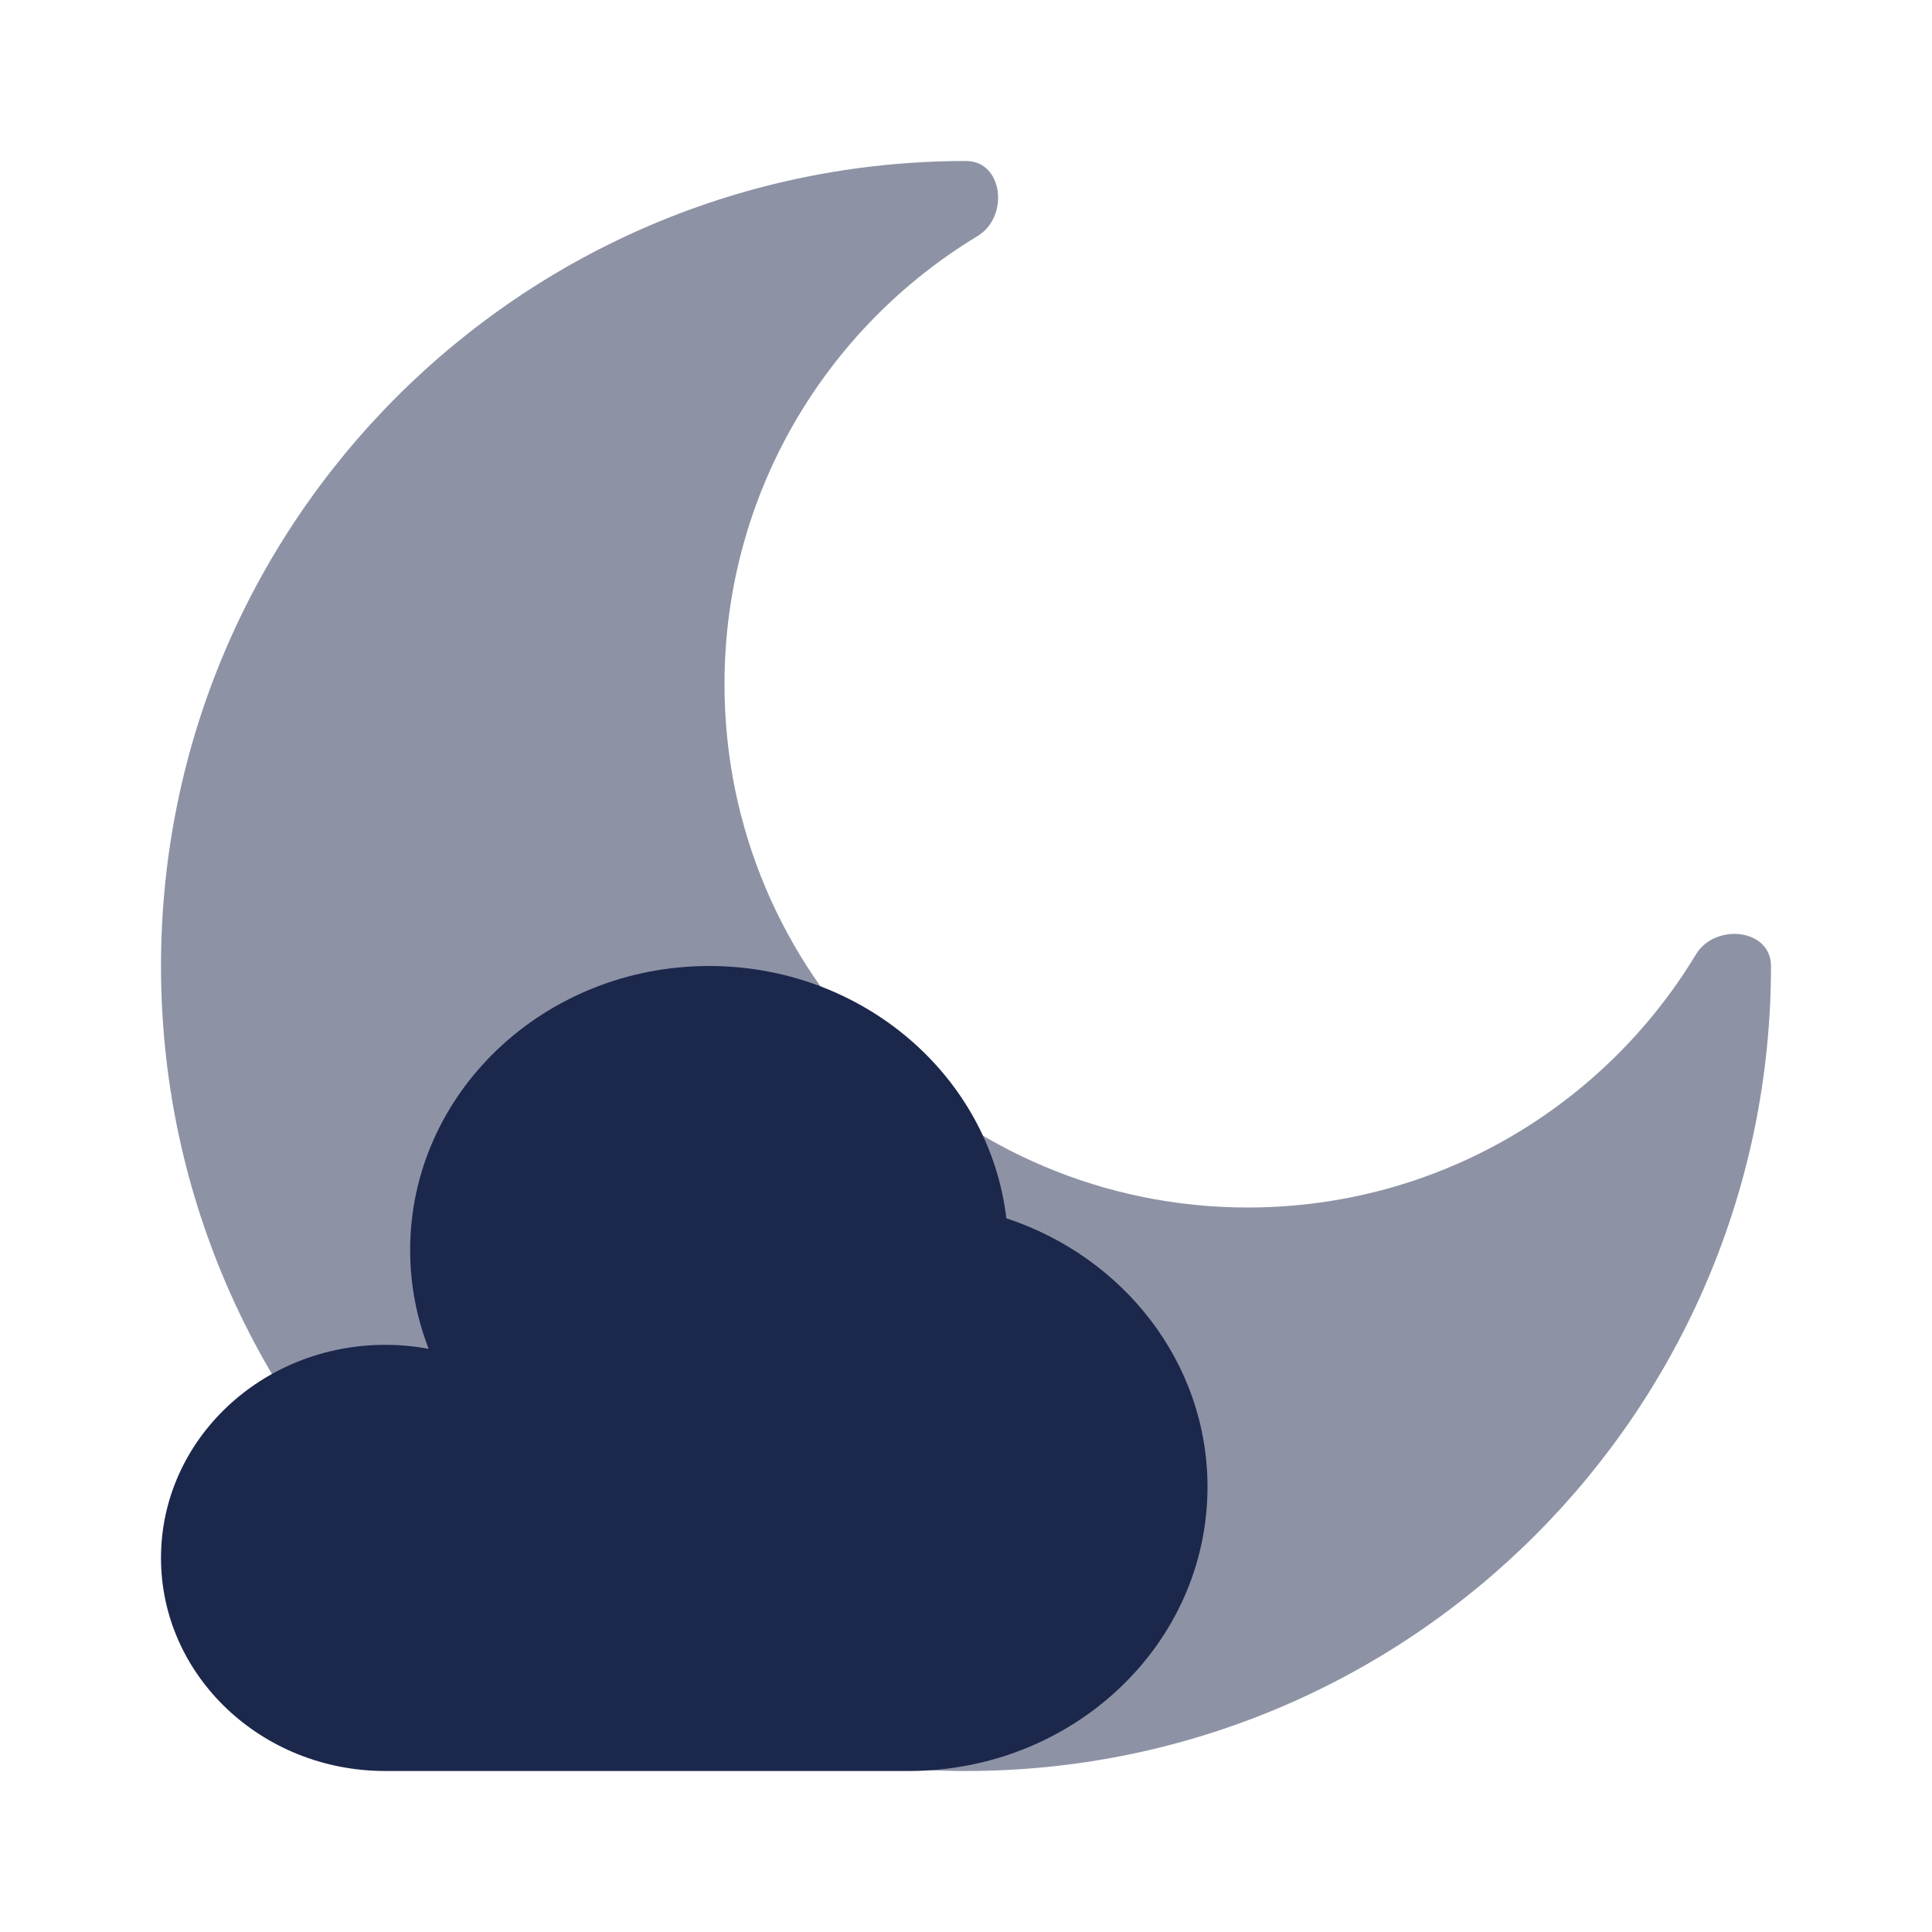
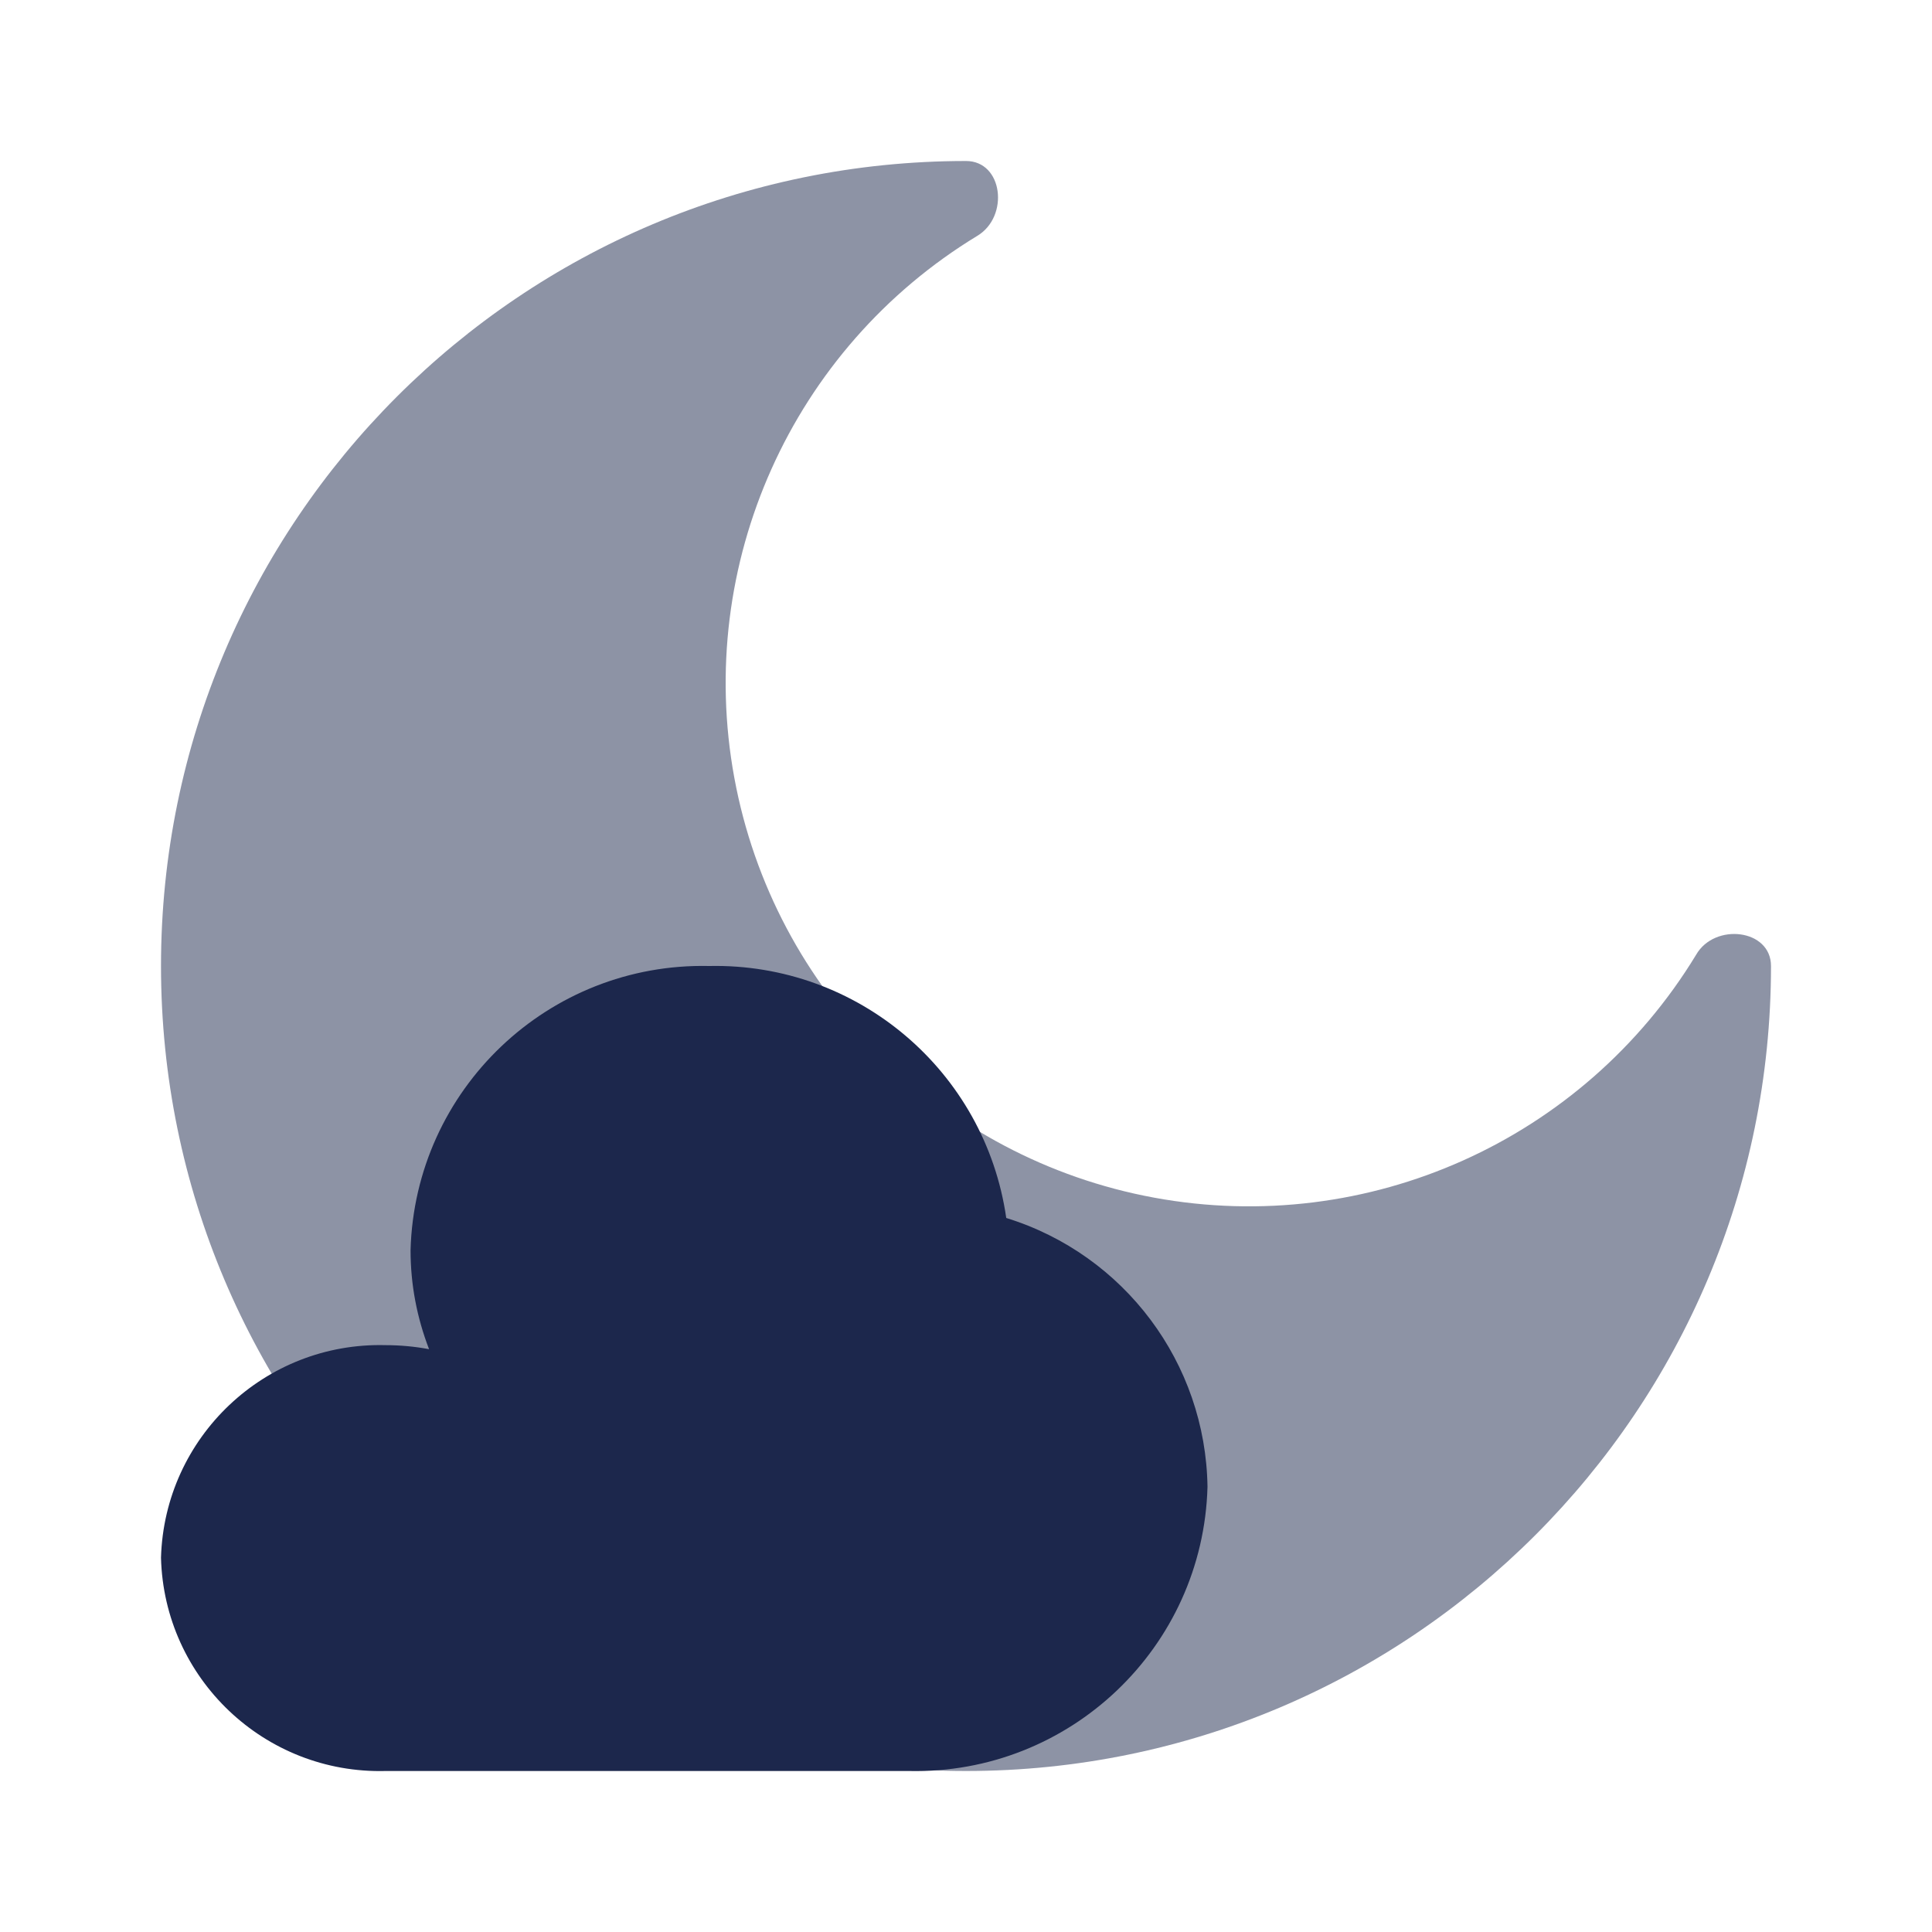
- <svg xmlns="http://www.w3.org/2000/svg" width="800px" height="800px" viewBox="0 0 24 24" fill="none">
-   <path opacity="0.5" d="M12 22C17.523 22 22 17.523 22 12C22 11.537 21.306 11.461 21.067 11.857C19.929 13.741 17.861 15 15.5 15C11.91 15 9 12.09 9 8.5C9 6.138 10.259 4.071 12.143 2.933C12.539 2.693 12.463 2 12 2C6.477 2 2 6.477 2 12C2 17.523 6.477 22 12 22Z" fill="#1C274C" />
-   <path d="M11.286 22C13.337 22 15 20.42 15 18.471C15 16.926 13.955 15.613 12.501 15.134C12.294 13.371 10.72 12 8.81 12C6.758 12 5.095 13.58 5.095 15.529C5.095 15.96 5.177 16.374 5.325 16.756C5.151 16.723 4.97 16.706 4.786 16.706C3.247 16.706 2 17.891 2 19.353C2 20.815 3.247 22 4.786 22H11.286Z" fill="#1C274C" />
+ <svg xmlns="http://www.w3.org/2000/svg" width="800" height="800" fill="none" viewBox="0 0 24 24">
+   <path fill="#1C274C" d="M12 22a10 10 0 0 0 10-10c0-.46-.7-.54-.93-.14a6.5 6.5 0 1 1-8.93-8.93c.4-.24.32-.93-.14-.93a10 10 0 1 0 0 20Z" opacity=".5" />
+   <path fill="#1C274C" d="M11.29 22A3.63 3.63 0 0 0 15 18.47a3.55 3.55 0 0 0-2.5-3.34A3.65 3.65 0 0 0 8.81 12a3.63 3.63 0 0 0-3.71 3.53c0 .43.08.84.23 1.23a2.95 2.95 0 0 0-.54-.05A2.72 2.72 0 0 0 2 19.35 2.72 2.72 0 0 0 4.79 22h6.5Z" />
</svg>
